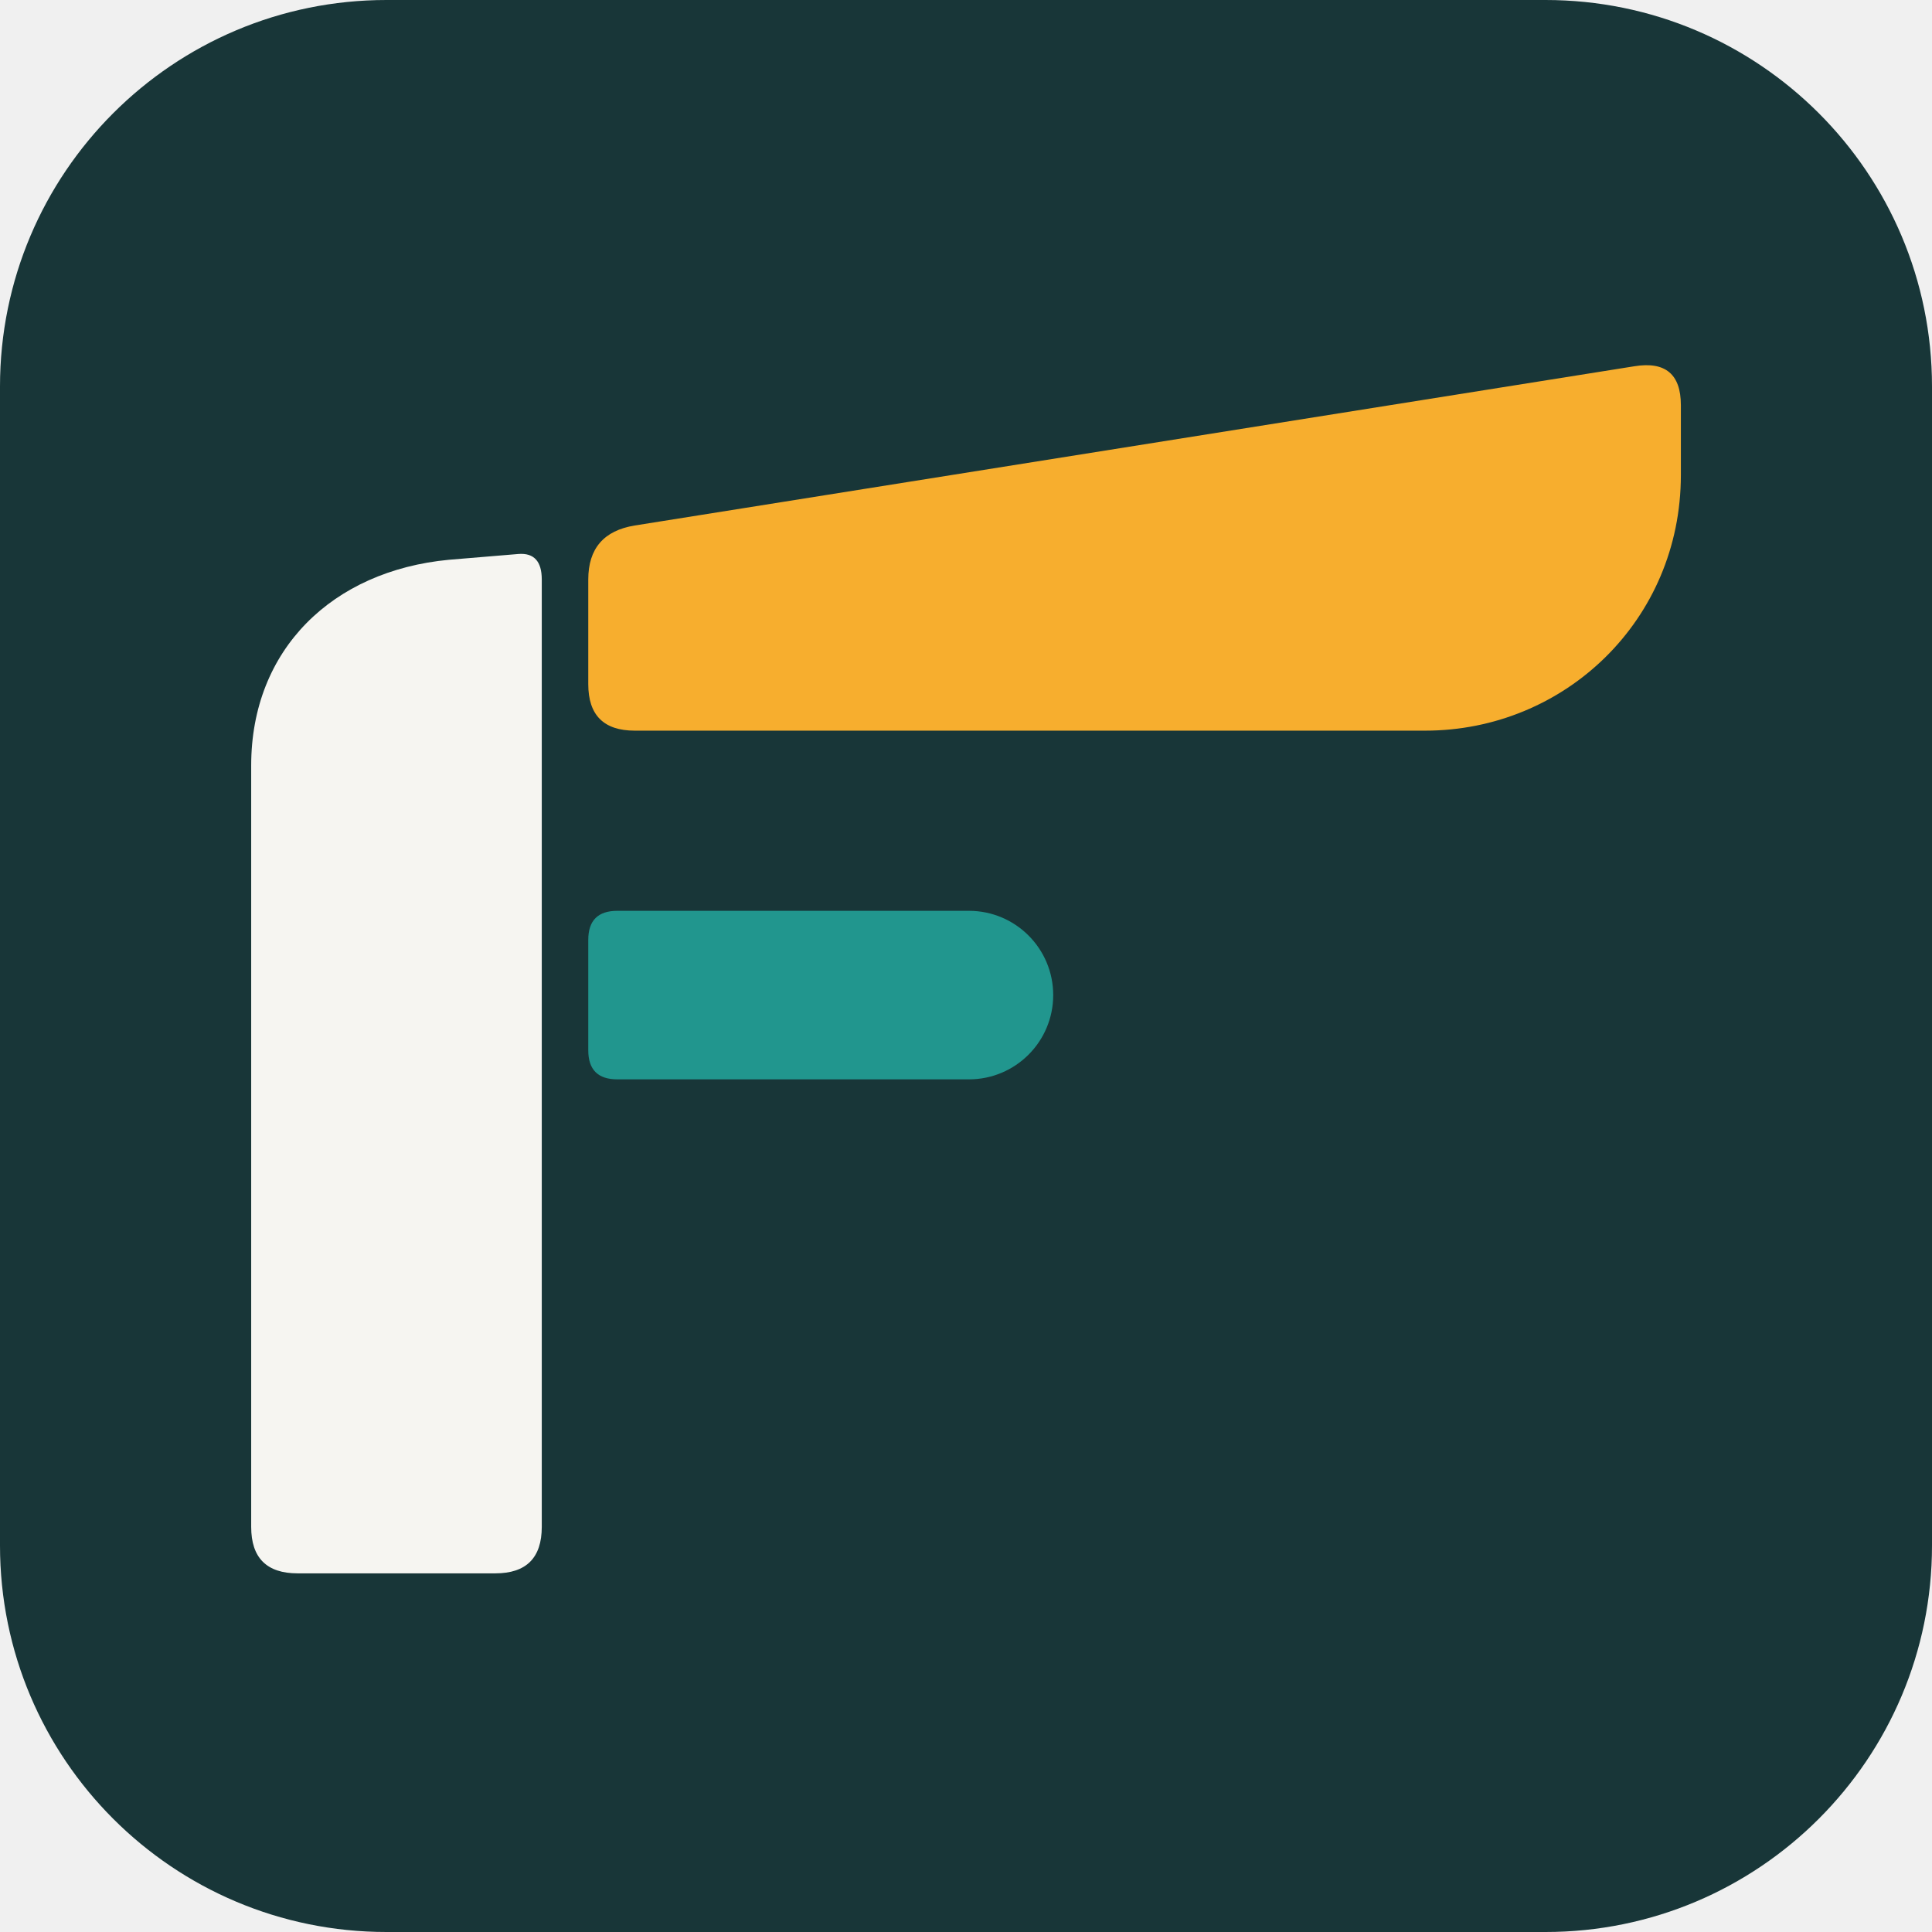
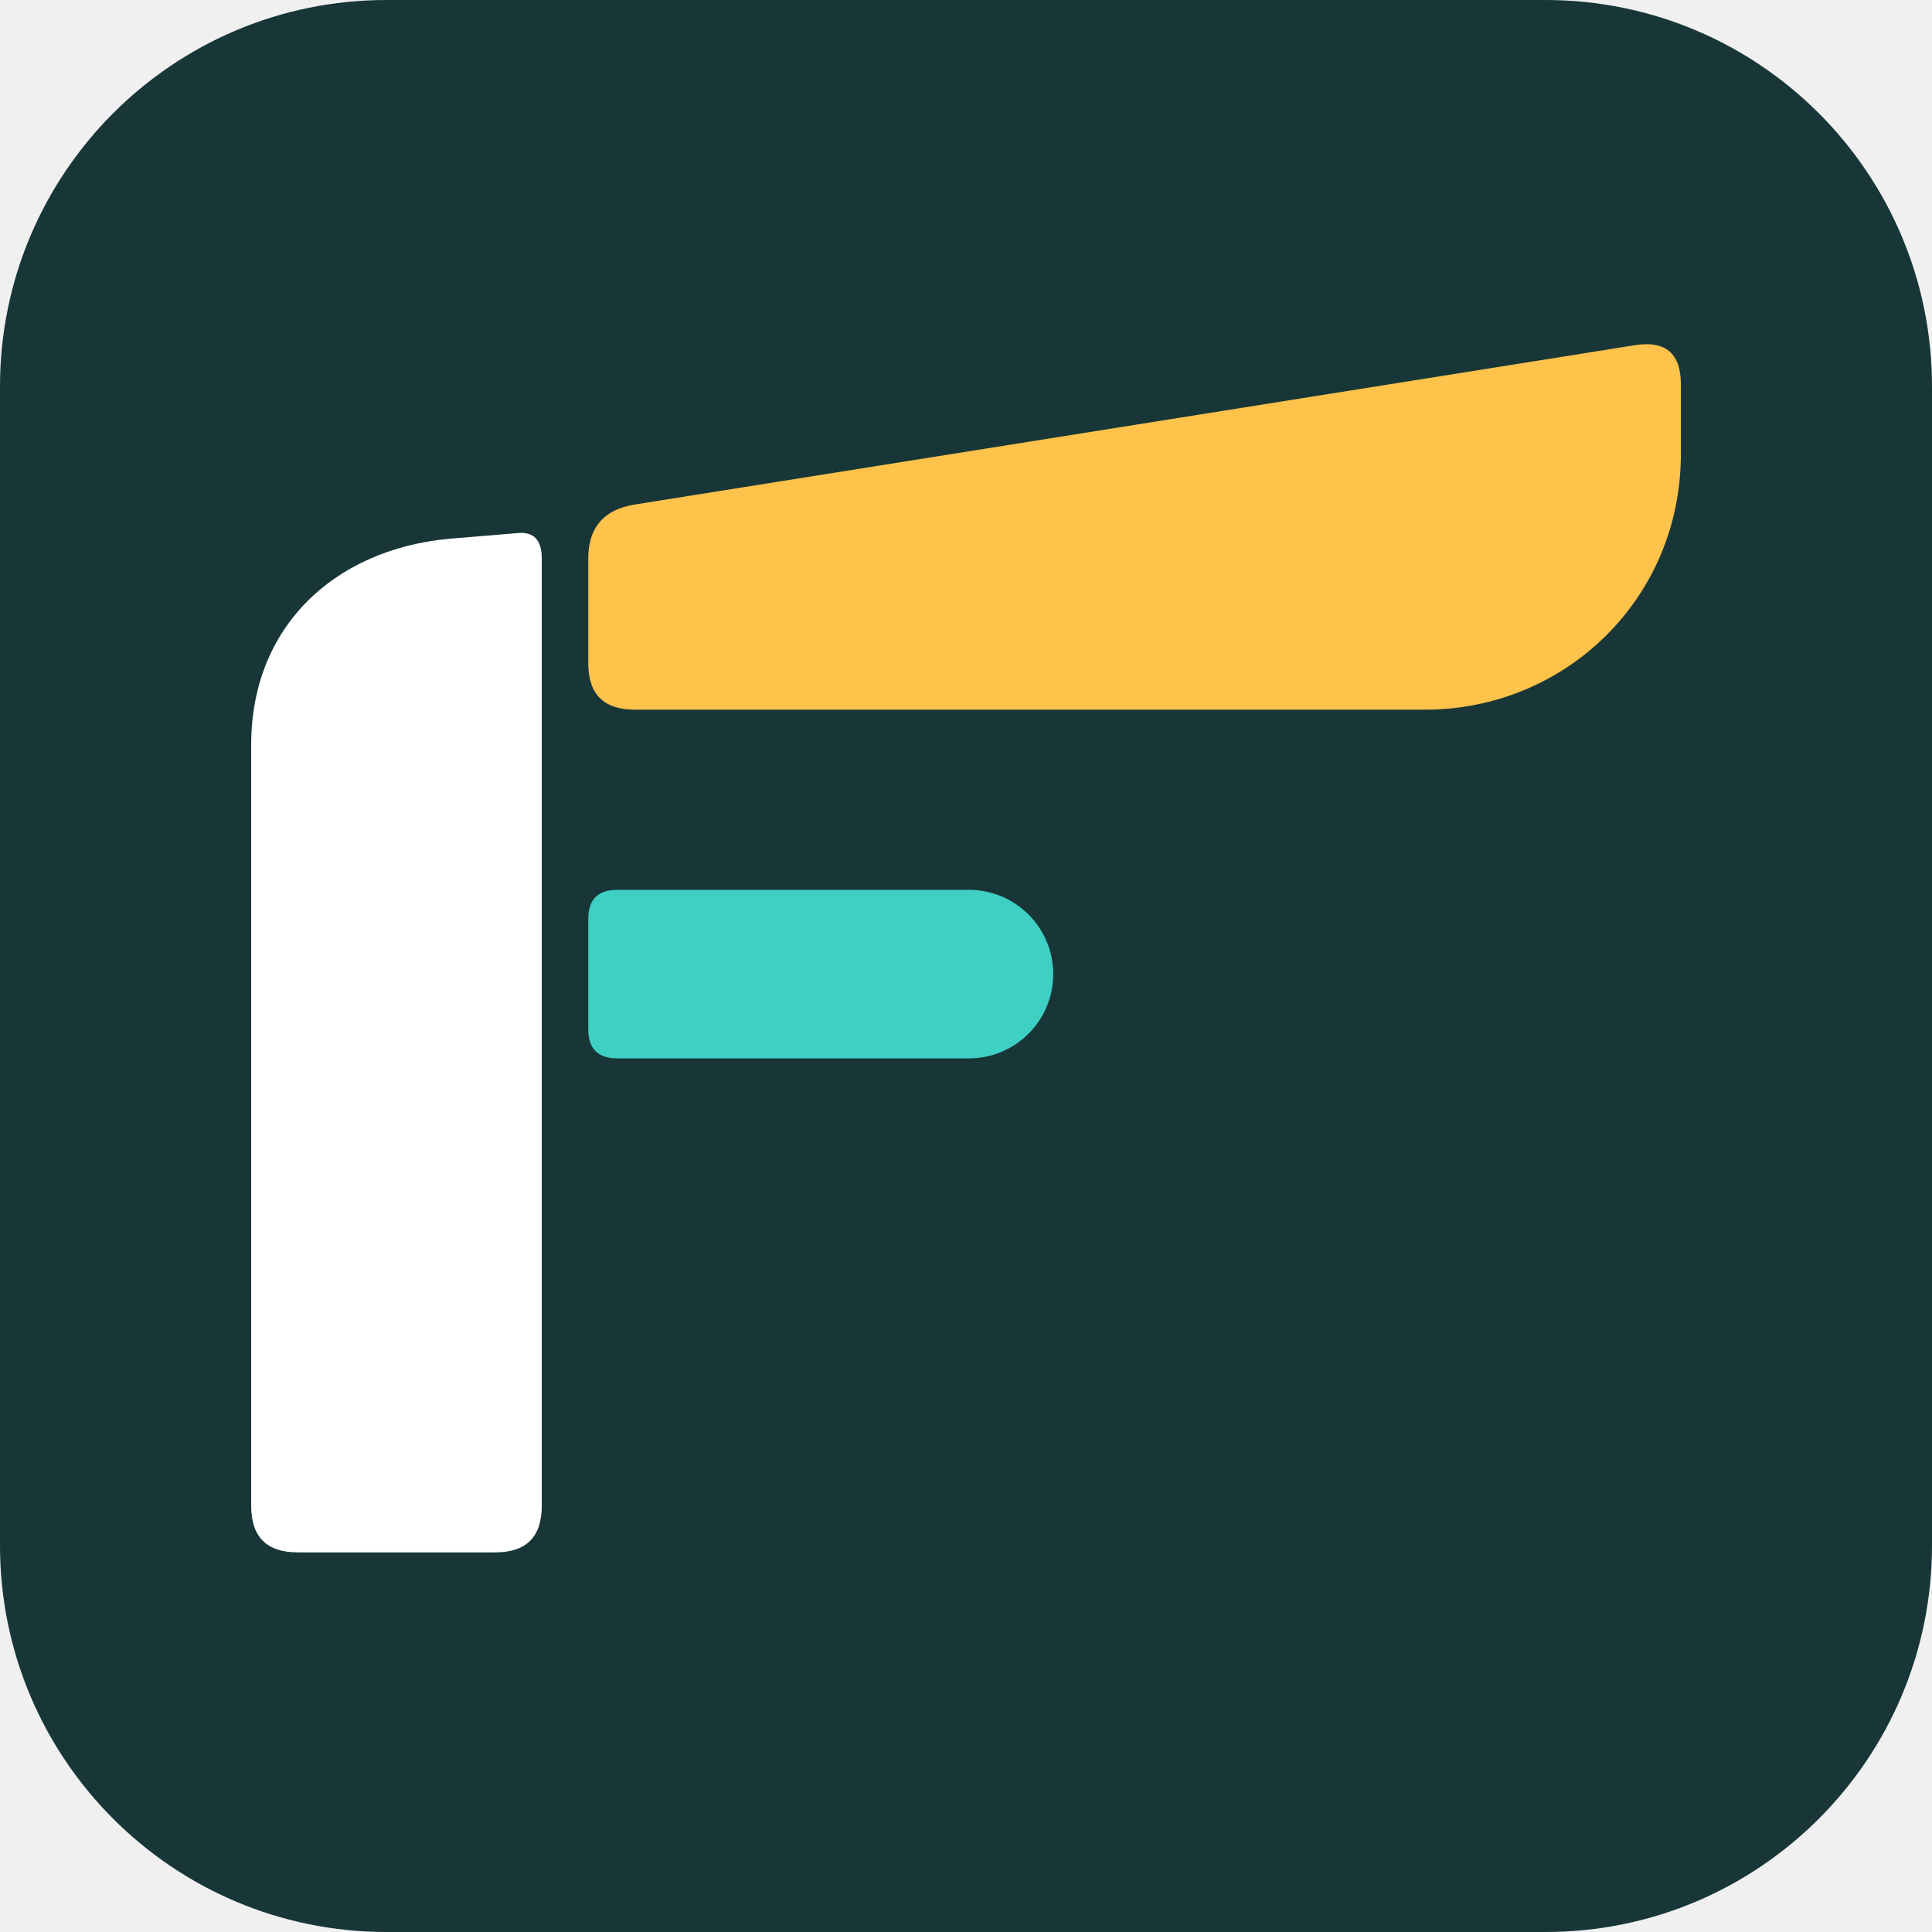
- <svg xmlns="http://www.w3.org/2000/svg" viewBox="-43.22 -61.72 332.43 332.43">
-   <rect x="-43.22" y="-61.72" width="332.43" height="332.43" rx="66.5" fill="#183638" />
-   <path fill="#F6F5F1" d="M50 38V201Q50 209 42 209H8Q0 209 0 201V70C0 50 14 36.5 34 34.6L46 33.6Q50 33.3 50 38Z" />
-   <path fill="#F7AE2E" d="M66 64H202C226 64 246 45 246 20V8Q246 0 238 1.3L66 28.7Q58 30 58 38V56Q58 64 66 64Z" />
-   <path fill="#21968E" d="M63 95H123.5A14.5 14.5 0 0 1 123.5 124H63Q58 124 58 119V100Q58 95 63 95Z" />
+ <svg xmlns="http://www.w3.org/2000/svg" viewBox="-43.22 -58.11 332.43 332.43">
+   <rect x="-43.22" y="-58.11" width="332.43" height="332.43" rx="66.5" fill="#183638" />
+   <path fill="#FFFFFF" d="M50 38V201Q50 209 42 209H8Q0 209 0 201V70C0 50 14 36.5 34 34.6L46 33.6Q50 33.3 50 38Z" />
+   <path fill="#FFC24A" d="M66 64H202C226 64 246 45 246 20V8Q246 0 238 1.3L66 28.7Q58 30 58 38V56Q58 64 66 64Z" />
+   <path fill="#3FD0C4" d="M63 95H123.5A14.5 14.5 0 0 1 123.5 124H63Q58 124 58 119V100Q58 95 63 95Z" />
</svg>
